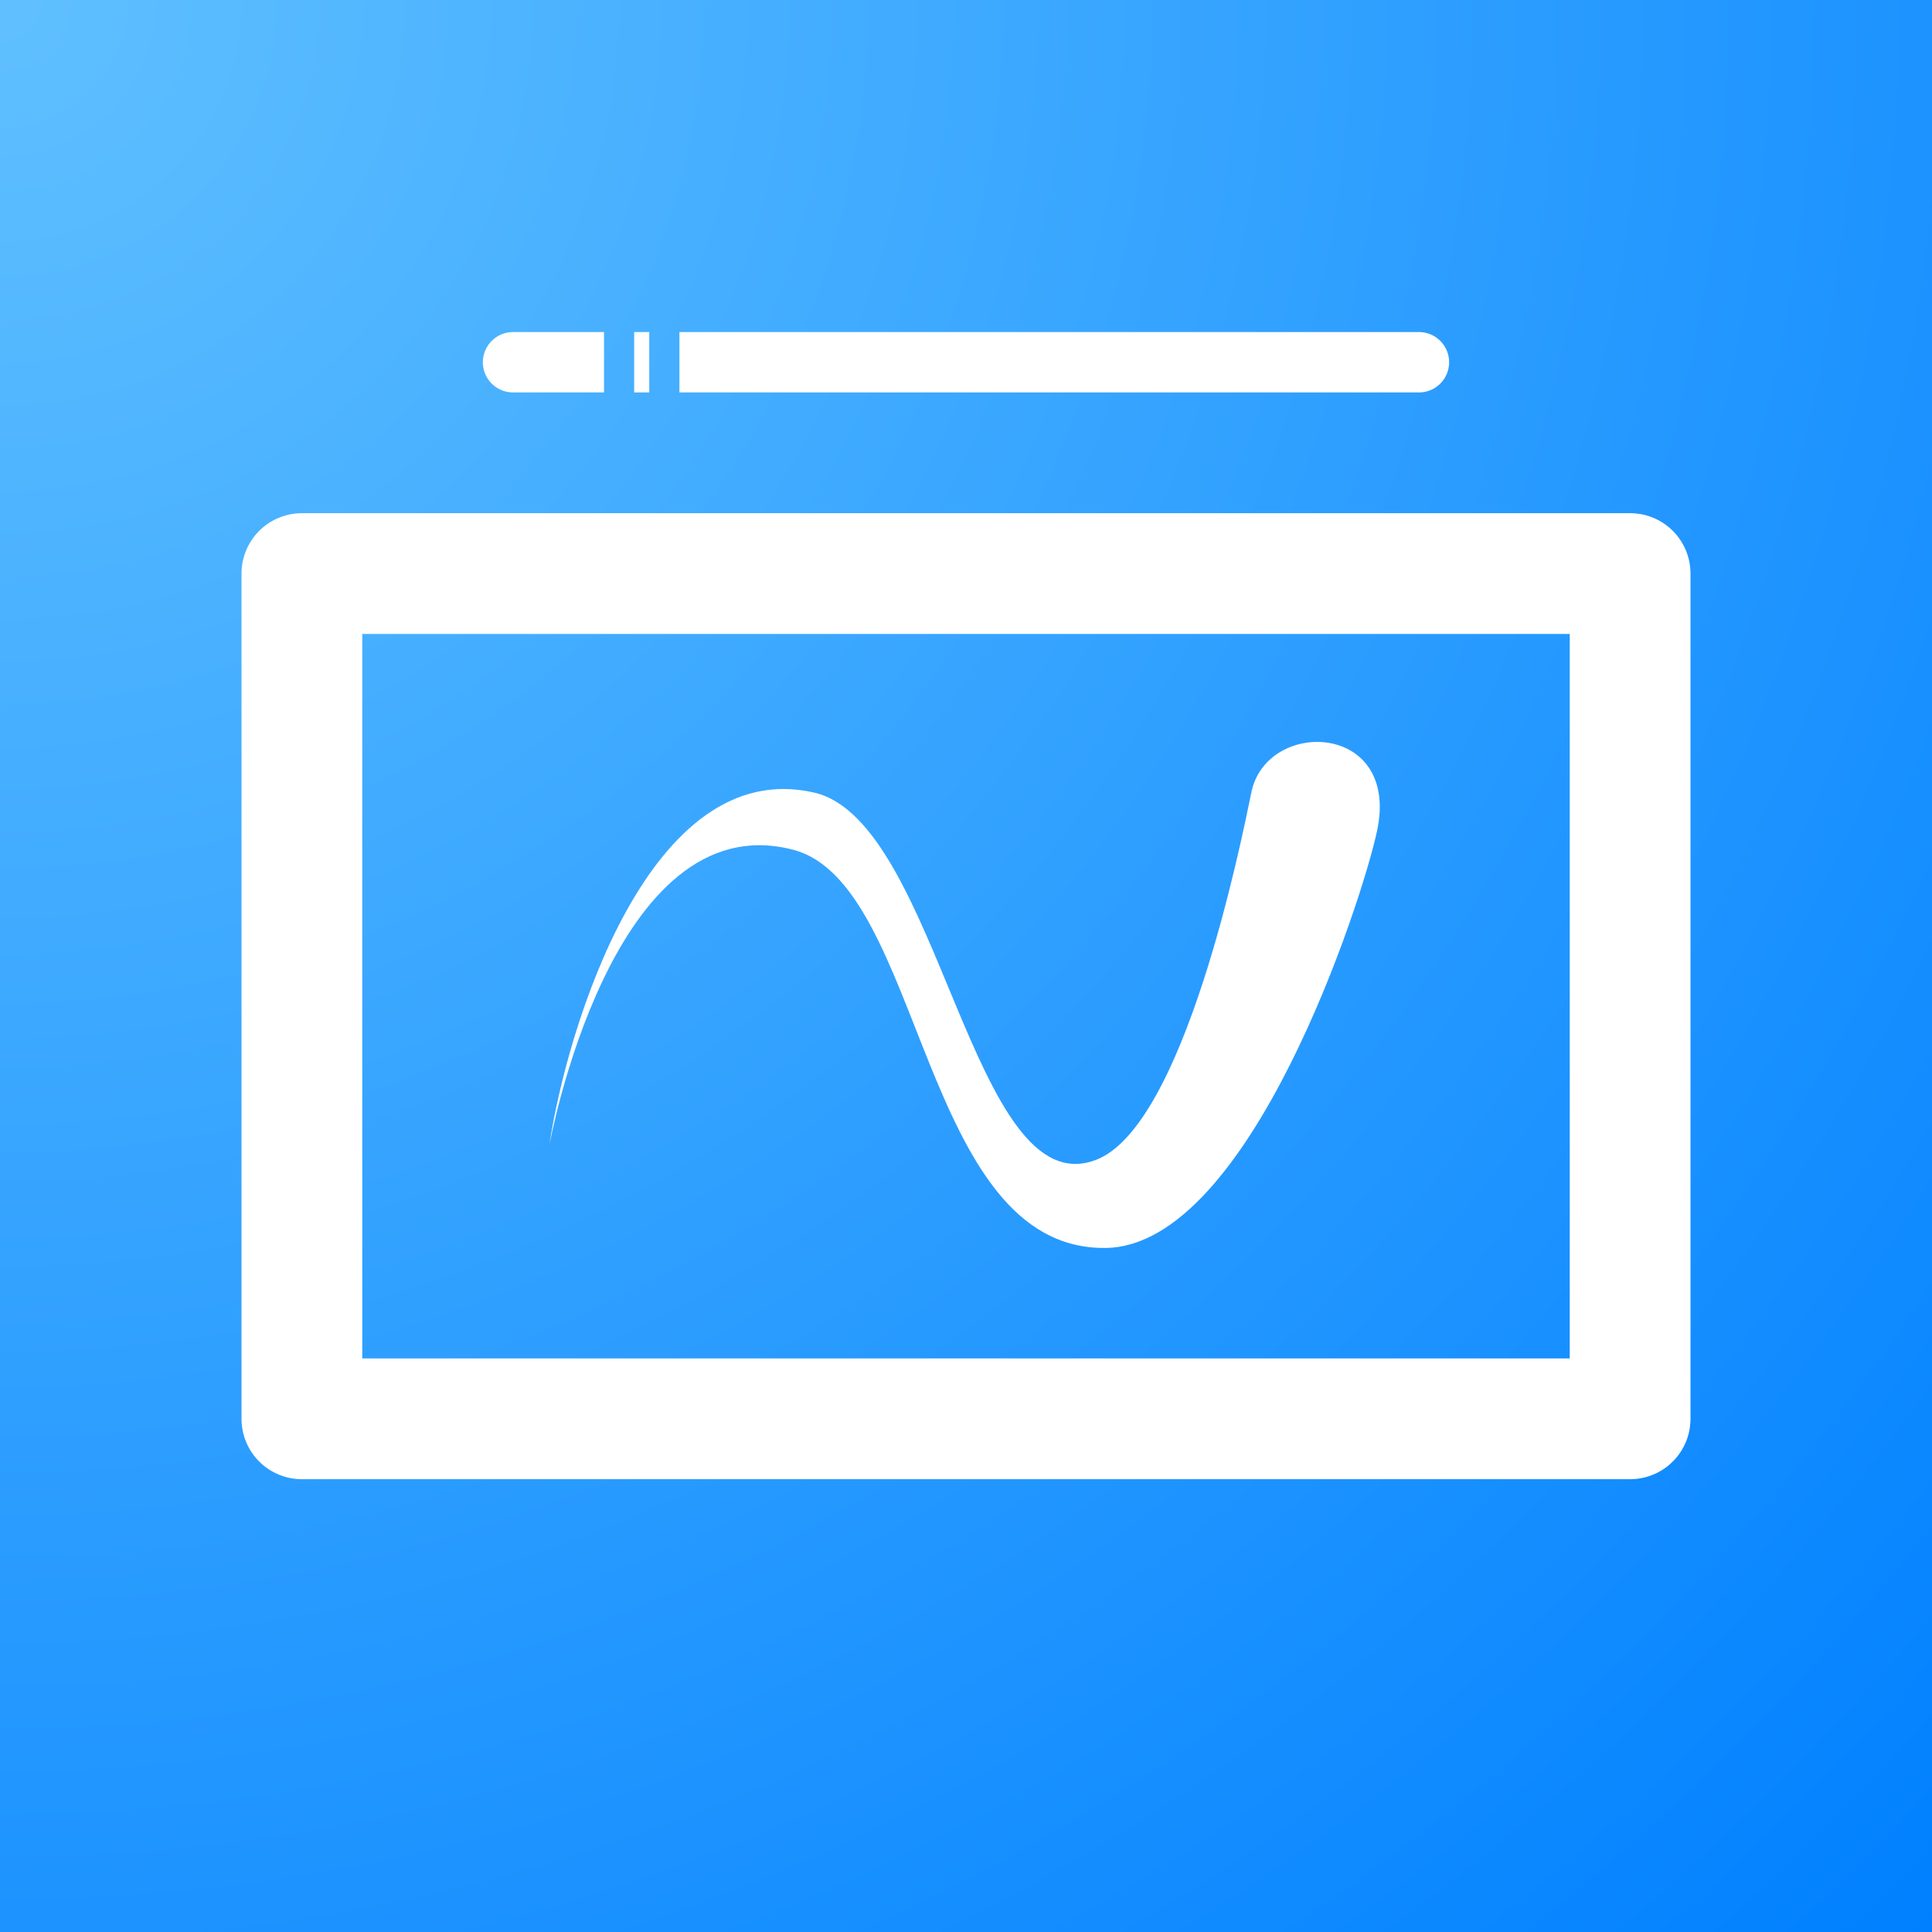
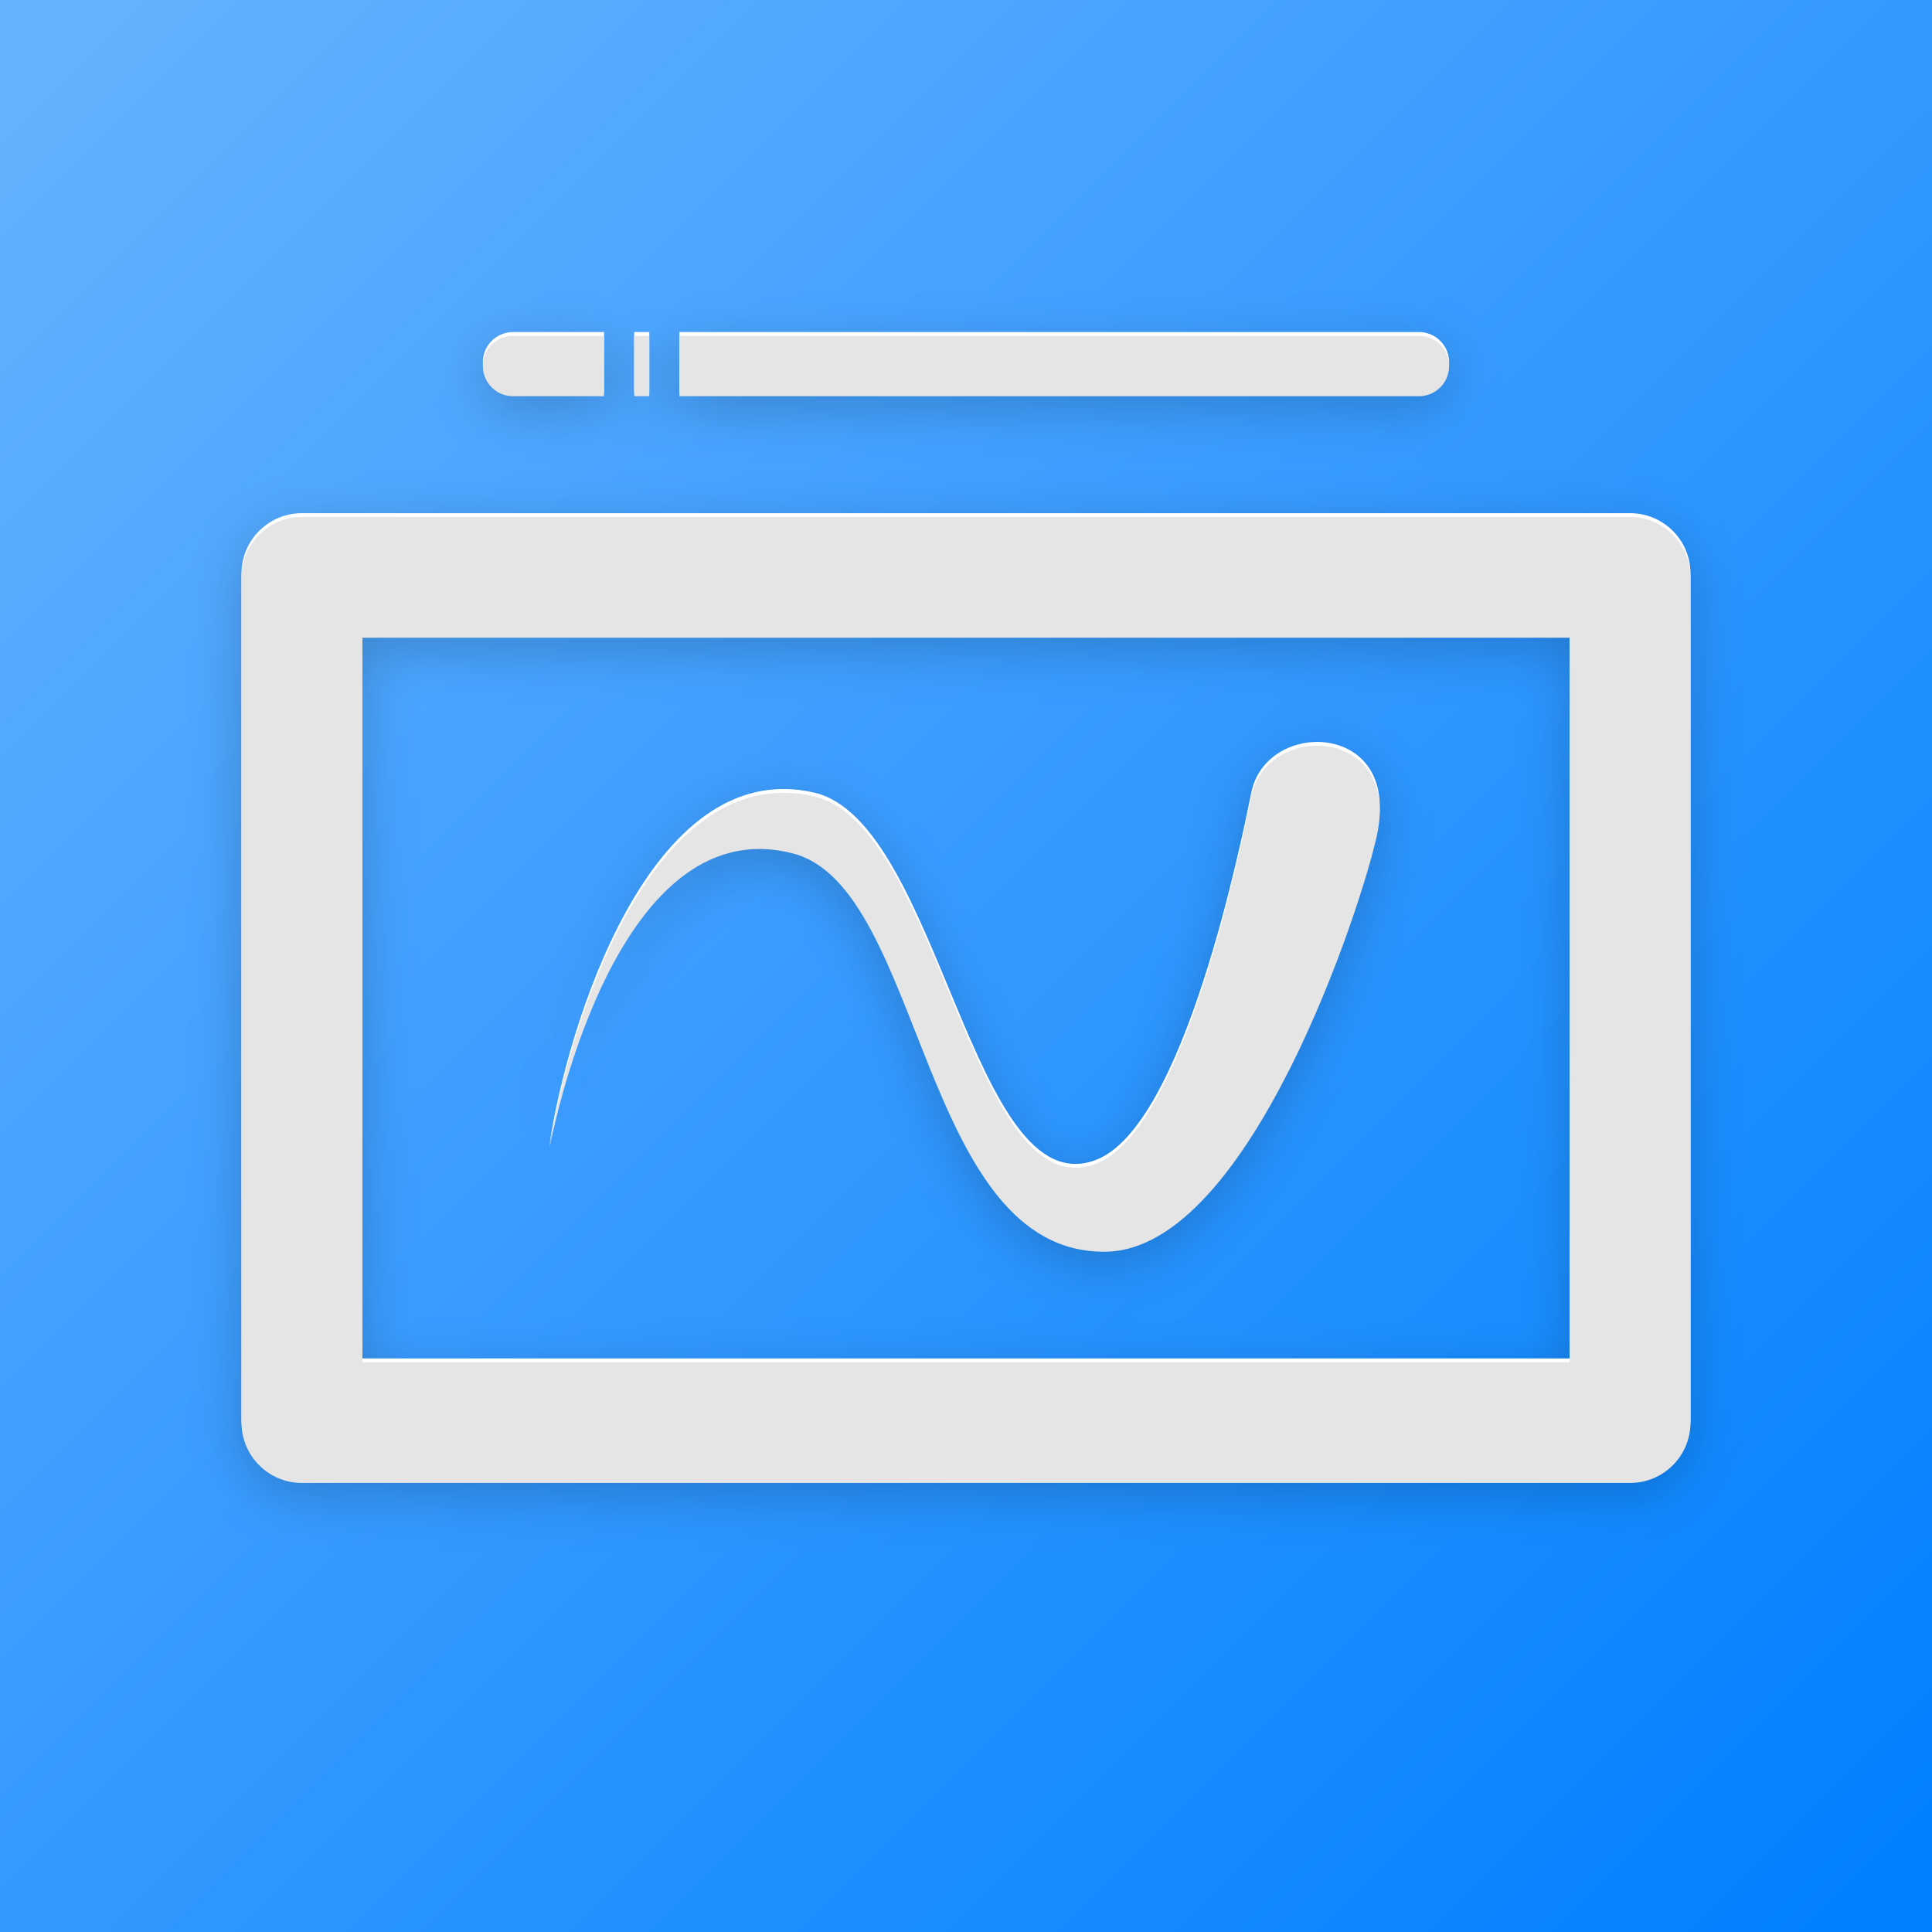
<svg xmlns="http://www.w3.org/2000/svg" xmlns:xlink="http://www.w3.org/1999/xlink" width="512" height="512" viewBox="0 0 135.467 135.467" version="1.1" id="svg8">
  <defs id="defs2">
    <linearGradient id="linearGradient829">
-       <stop style="stop-color:#60c0ff;stop-opacity:1" offset="0" id="stop825" />
-       <stop style="stop-color:#0080ff;stop-opacity:1" offset="1" id="stop827" />
+       <stop style="stop-color:#66b2ff;stop-opacity:1;" offset="0" id="stop825" />
+       <stop style="stop-color:#0080ff;stop-opacity:1;" offset="1" id="stop827" />
    </linearGradient>
-     <radialGradient xlink:href="#linearGradient829" id="radialGradient831" cx="-3.6350829e-07" cy="161.533" fx="-3.6350829e-07" fy="161.533" r="67.733" gradientUnits="userSpaceOnUse" gradientTransform="matrix(-2,2,-2,-2,323.0667,484.6)" />
+     <linearGradient xlink:href="#linearGradient829" id="linearGradient1" x1="1.166" y1="163.13" x2="133.783" y2="295.642" gradientUnits="userSpaceOnUse" />
+     <filter style="color-interpolation-filters:sRGB" id="filter10" x="-0.043" y="-0.054" width="1.086" height="1.109">
+       <feGaussianBlur stdDeviation="1.82" id="feGaussianBlur10" />
+     </filter>
  </defs>
  <g id="layer1" transform="translate(0,-161.5333)">
-     <rect style="opacity:1;fill:url(#radialGradient831);fill-opacity:1;stroke:#aeae00;stroke-width:0;stroke-linecap:square;stroke-linejoin:round;stroke-miterlimit:4;stroke-dasharray:none;stroke-opacity:1" id="rect815" width="135.467" height="135.467" x="1.4030164e-08" y="161.533" />
-     <rect style="opacity:1;fill:none;fill-opacity:1;stroke:#ffffff;stroke-width:8.467;stroke-linecap:square;stroke-linejoin:round;stroke-miterlimit:4;stroke-dasharray:none;stroke-opacity:1" id="rect817" width="93.133" height="59.267" x="21.167" y="201.75" />
-     <path style="color:#000000;font-style:normal;font-variant:normal;font-weight:normal;font-stretch:normal;font-size:medium;line-height:normal;font-family:sans-serif;font-variant-ligatures:normal;font-variant-position:normal;font-variant-caps:normal;font-variant-numeric:normal;font-variant-alternates:normal;font-feature-settings:normal;text-indent:0;text-align:start;text-decoration:none;text-decoration-line:none;text-decoration-style:solid;text-decoration-color:#000000;letter-spacing:normal;word-spacing:normal;text-transform:none;writing-mode:lr-tb;direction:ltr;text-orientation:mixed;dominant-baseline:auto;baseline-shift:baseline;text-anchor:start;white-space:normal;shape-padding:0;clip-rule:nonzero;display:inline;overflow:visible;visibility:visible;opacity:1;isolation:auto;mix-blend-mode:normal;color-interpolation:sRGB;color-interpolation-filters:linearRGB;solid-color:#000000;solid-opacity:1;vector-effect:none;fill:#ffffff;fill-opacity:1;fill-rule:nonzero;stroke:none;stroke-width:4.232;stroke-linecap:round;stroke-linejoin:miter;stroke-miterlimit:4;stroke-dasharray:none;stroke-dashoffset:0;stroke-opacity:1;color-rendering:auto;image-rendering:auto;shape-rendering:auto;text-rendering:auto;enable-background:accumulate" d="m 36.037,184.817 a 2.115,2.117 0 1 0 0,4.232 h 6.315 v -4.232 z m 8.43,0 v 4.232 h 1.058 v -4.232 z m 3.173,0 v 4.232 h 51.789 a 2.115,2.117 0 1 0 0,-4.232 z" id="path819" />
-     <path style="fill:#ffffff;fill-opacity:1;stroke:#000000;stroke-width:0;stroke-linecap:butt;stroke-linejoin:miter;stroke-miterlimit:4;stroke-dasharray:none;stroke-opacity:1" d="m 38.512,241.875 c 1.203,-8.152 6.992,-27.445 18.58,-24.766 8.796,2.034 11.064,29.084 19.759,25.751 6.182,-2.37 10.162,-22.213 10.891,-25.767 1.069,-5.212 10.424,-4.944 8.82,2.673 -1.021,4.85 -8.906,29.133 -19.025,29.27 -12.99,0.177 -12.746,-25.514 -21.915,-27.918 -12.756,-3.344 -17.11,20.756 -17.11,20.756 z" id="path823" />
+     <rect style="opacity:1;fill:url(#linearGradient1);fill-opacity:1;stroke:#aeae00;stroke-width:0;stroke-linecap:square;stroke-linejoin:round;stroke-miterlimit:4;stroke-dasharray:none;stroke-opacity:1" id="rect815" width="135.467" height="135.467" x="1.4030164e-08" y="161.533" />
+     <g id="g10" transform="matrix(1.000004,0,0,1,-3.2630174e-4,1.058333)" style="fill:#000000;fill-opacity:0.196;filter:url(#filter10)">
+       <path style="color:#000000;fill:#000000;fill-opacity:0.196;stroke-linecap:square;stroke-linejoin:round;-inkscape-stroke:none" d="M 21.166,197.516 A 4.234,4.234 0 0 0 16.934,201.75 v 59.268 a 4.234,4.234 0 0 0 4.232,4.232 h 93.135 a 4.234,4.234 0 0 0 4.232,-4.232 V 201.75 a 4.234,4.234 0 0 0 -4.232,-4.234 z m 4.234,8.469 H 110.066 V 256.783 H 25.4 Z" id="path8" />
+       <path style="color:#000000;font-style:normal;font-variant:normal;font-weight:normal;font-stretch:normal;font-size:medium;line-height:normal;font-family:sans-serif;font-variant-ligatures:normal;font-variant-position:normal;font-variant-caps:normal;font-variant-numeric:normal;font-variant-alternates:normal;font-feature-settings:normal;text-indent:0;text-align:start;text-decoration:none;text-decoration-line:none;text-decoration-style:solid;text-decoration-color:#000000;letter-spacing:normal;word-spacing:normal;text-transform:none;writing-mode:lr-tb;direction:ltr;text-orientation:mixed;dominant-baseline:auto;baseline-shift:baseline;text-anchor:start;white-space:normal;shape-padding:0;clip-rule:nonzero;display:inline;overflow:visible;visibility:visible;isolation:auto;mix-blend-mode:normal;color-interpolation:sRGB;color-interpolation-filters:linearRGB;solid-color:#000000;solid-opacity:1;fill:#000000;fill-opacity:0.196;fill-rule:nonzero;stroke:none;stroke-width:4.233;stroke-linecap:round;stroke-linejoin:miter;stroke-miterlimit:4;stroke-dasharray:none;stroke-dashoffset:0;stroke-opacity:1;color-rendering:auto;image-rendering:auto;shape-rendering:auto;text-rendering:auto;enable-background:accumulate" d="m 36.037,184.817 a 2.115,2.117 0 1 0 0,4.232 h 6.315 v -4.232 z m 8.43,0 v 4.232 h 1.058 v -4.232 z m 3.173,0 v 4.232 h 51.789 a 2.115,2.117 0 1 0 0,-4.232 z" id="path9" />
+       <path style="fill:#000000;fill-opacity:0.196;stroke:#000000;stroke-width:0;stroke-linecap:butt;stroke-linejoin:miter;stroke-miterlimit:4;stroke-dasharray:none;stroke-opacity:1" d="m 38.512,241.875 c 1.203,-8.152 6.992,-27.445 18.58,-24.766 8.796,2.034 11.064,29.084 19.759,25.751 6.182,-2.37 10.162,-22.213 10.891,-25.767 1.069,-5.212 10.424,-4.944 8.82,2.673 -1.021,4.85 -8.906,29.133 -19.025,29.27 -12.99,0.177 -12.746,-25.514 -21.915,-27.918 -12.756,-3.344 -17.11,20.756 -17.11,20.756 z" id="path10" />
+     </g>
+     <g id="g6" transform="matrix(1.000004,0,0,1,-3.2630174e-4,0)" style="fill:#ffffff;fill-opacity:1">
+       <path style="color:#000000;fill:#ffffff;stroke-linecap:square;stroke-linejoin:round;-inkscape-stroke:none;fill-opacity:1" d="M 21.166,197.516 A 4.234,4.234 0 0 0 16.934,201.75 v 59.268 a 4.234,4.234 0 0 0 4.232,4.232 h 93.135 a 4.234,4.234 0 0 0 4.232,-4.232 V 201.75 a 4.234,4.234 0 0 0 -4.232,-4.234 z m 4.234,8.469 H 110.066 V 256.783 H 25.4 Z" id="path5" />
+       <path style="color:#000000;font-style:normal;font-variant:normal;font-weight:normal;font-stretch:normal;font-size:medium;line-height:normal;font-family:sans-serif;font-variant-ligatures:normal;font-variant-position:normal;font-variant-caps:normal;font-variant-numeric:normal;font-variant-alternates:normal;font-feature-settings:normal;text-indent:0;text-align:start;text-decoration:none;text-decoration-line:none;text-decoration-style:solid;text-decoration-color:#000000;letter-spacing:normal;word-spacing:normal;text-transform:none;writing-mode:lr-tb;direction:ltr;text-orientation:mixed;dominant-baseline:auto;baseline-shift:baseline;text-anchor:start;white-space:normal;shape-padding:0;clip-rule:nonzero;display:inline;overflow:visible;visibility:visible;isolation:auto;mix-blend-mode:normal;color-interpolation:sRGB;color-interpolation-filters:linearRGB;solid-color:#000000;solid-opacity:1;fill:#ffffff;fill-opacity:1;fill-rule:nonzero;stroke:none;stroke-width:4.233;stroke-linecap:round;stroke-linejoin:miter;stroke-miterlimit:4;stroke-dasharray:none;stroke-dashoffset:0;stroke-opacity:1;color-rendering:auto;image-rendering:auto;shape-rendering:auto;text-rendering:auto;enable-background:accumulate" d="m 36.037,184.817 a 2.115,2.117 0 1 0 0,4.232 h 6.315 v -4.232 z m 8.43,0 v 4.232 h 1.058 v -4.232 z m 3.173,0 v 4.232 h 51.789 a 2.115,2.117 0 1 0 0,-4.232 z" id="path819" />
+       <path style="fill:#ffffff;fill-opacity:1;stroke:#000000;stroke-width:0;stroke-linecap:butt;stroke-linejoin:miter;stroke-miterlimit:4;stroke-dasharray:none;stroke-opacity:1" d="m 38.512,241.875 c 1.203,-8.152 6.992,-27.445 18.58,-24.766 8.796,2.034 11.064,29.084 19.759,25.751 6.182,-2.37 10.162,-22.213 10.891,-25.767 1.069,-5.212 10.424,-4.944 8.82,2.673 -1.021,4.85 -8.906,29.133 -19.025,29.27 -12.99,0.177 -12.746,-25.514 -21.915,-27.918 -12.756,-3.344 -17.11,20.756 -17.11,20.756 z" id="path823" />
+     </g>
+     <g id="g13" transform="matrix(1.000004,0,0,1,-3.2630174e-4,0.2645834)" style="fill:#e5e5e5;fill-opacity:1">
+       <path style="color:#000000;fill:#e5e5e5;fill-opacity:1;stroke-linecap:square;stroke-linejoin:round;-inkscape-stroke:none" d="M 21.166,197.516 A 4.234,4.234 0 0 0 16.934,201.75 v 59.268 a 4.234,4.234 0 0 0 4.232,4.232 h 93.135 a 4.234,4.234 0 0 0 4.232,-4.232 V 201.75 a 4.234,4.234 0 0 0 -4.232,-4.234 z m 4.234,8.469 H 110.066 V 256.783 H 25.4 Z" id="path11" />
+       <path style="color:#000000;font-style:normal;font-variant:normal;font-weight:normal;font-stretch:normal;font-size:medium;line-height:normal;font-family:sans-serif;font-variant-ligatures:normal;font-variant-position:normal;font-variant-caps:normal;font-variant-numeric:normal;font-variant-alternates:normal;font-feature-settings:normal;text-indent:0;text-align:start;text-decoration:none;text-decoration-line:none;text-decoration-style:solid;text-decoration-color:#000000;letter-spacing:normal;word-spacing:normal;text-transform:none;writing-mode:lr-tb;direction:ltr;text-orientation:mixed;dominant-baseline:auto;baseline-shift:baseline;text-anchor:start;white-space:normal;shape-padding:0;clip-rule:nonzero;display:inline;overflow:visible;visibility:visible;isolation:auto;mix-blend-mode:normal;color-interpolation:sRGB;color-interpolation-filters:linearRGB;solid-color:#000000;solid-opacity:1;fill:#e5e5e5;fill-opacity:1;fill-rule:nonzero;stroke:none;stroke-width:4.233;stroke-linecap:round;stroke-linejoin:miter;stroke-miterlimit:4;stroke-dasharray:none;stroke-dashoffset:0;stroke-opacity:1;color-rendering:auto;image-rendering:auto;shape-rendering:auto;text-rendering:auto;enable-background:accumulate" d="m 36.037,184.817 a 2.115,2.117 0 1 0 0,4.232 h 6.315 v -4.232 z m 8.43,0 v 4.232 h 1.058 v -4.232 z m 3.173,0 v 4.232 h 51.789 a 2.115,2.117 0 1 0 0,-4.232 z" id="path12" />
+       <path style="fill:#e5e5e5;fill-opacity:1;stroke:#000000;stroke-width:0;stroke-linecap:butt;stroke-linejoin:miter;stroke-miterlimit:4;stroke-dasharray:none;stroke-opacity:1" d="m 38.512,241.875 c 1.203,-8.152 6.992,-27.445 18.58,-24.766 8.796,2.034 11.064,29.084 19.759,25.751 6.182,-2.37 10.162,-22.213 10.891,-25.767 1.069,-5.212 10.424,-4.944 8.82,2.673 -1.021,4.85 -8.906,29.133 -19.025,29.27 -12.99,0.177 -12.746,-25.514 -21.915,-27.918 -12.756,-3.344 -17.11,20.756 -17.11,20.756 z" id="path13" />
+     </g>
  </g>
</svg>
